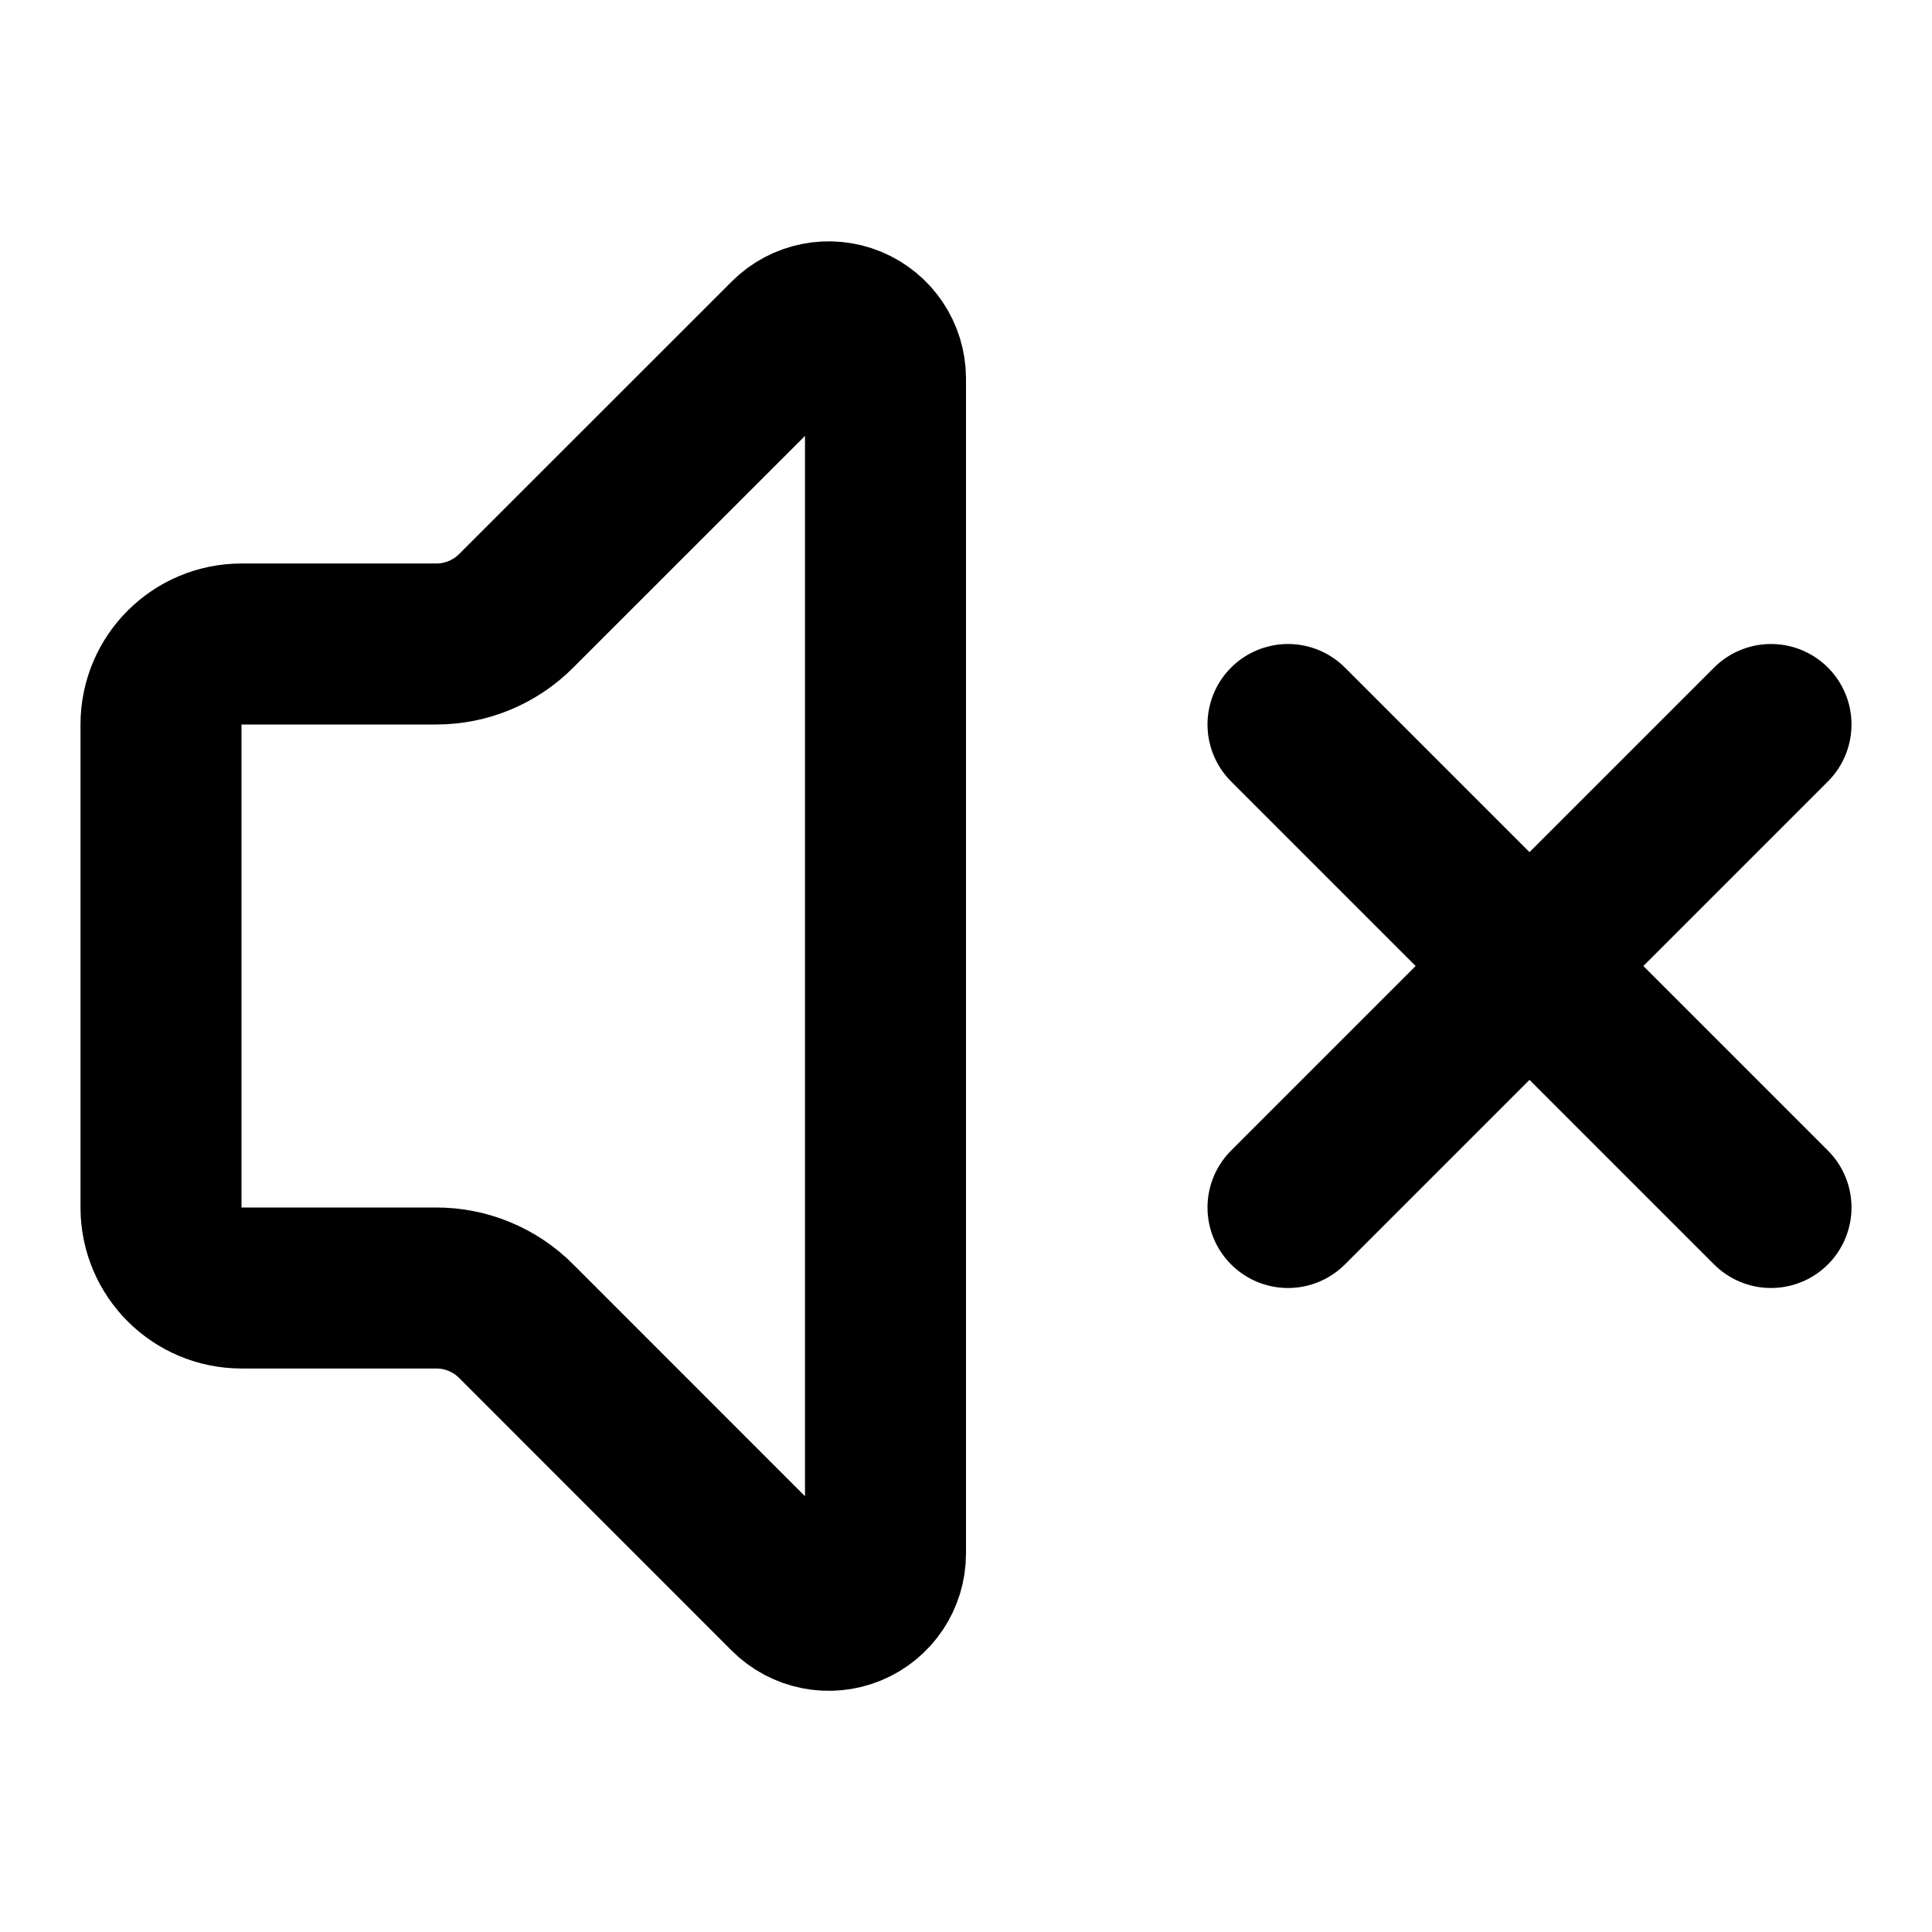
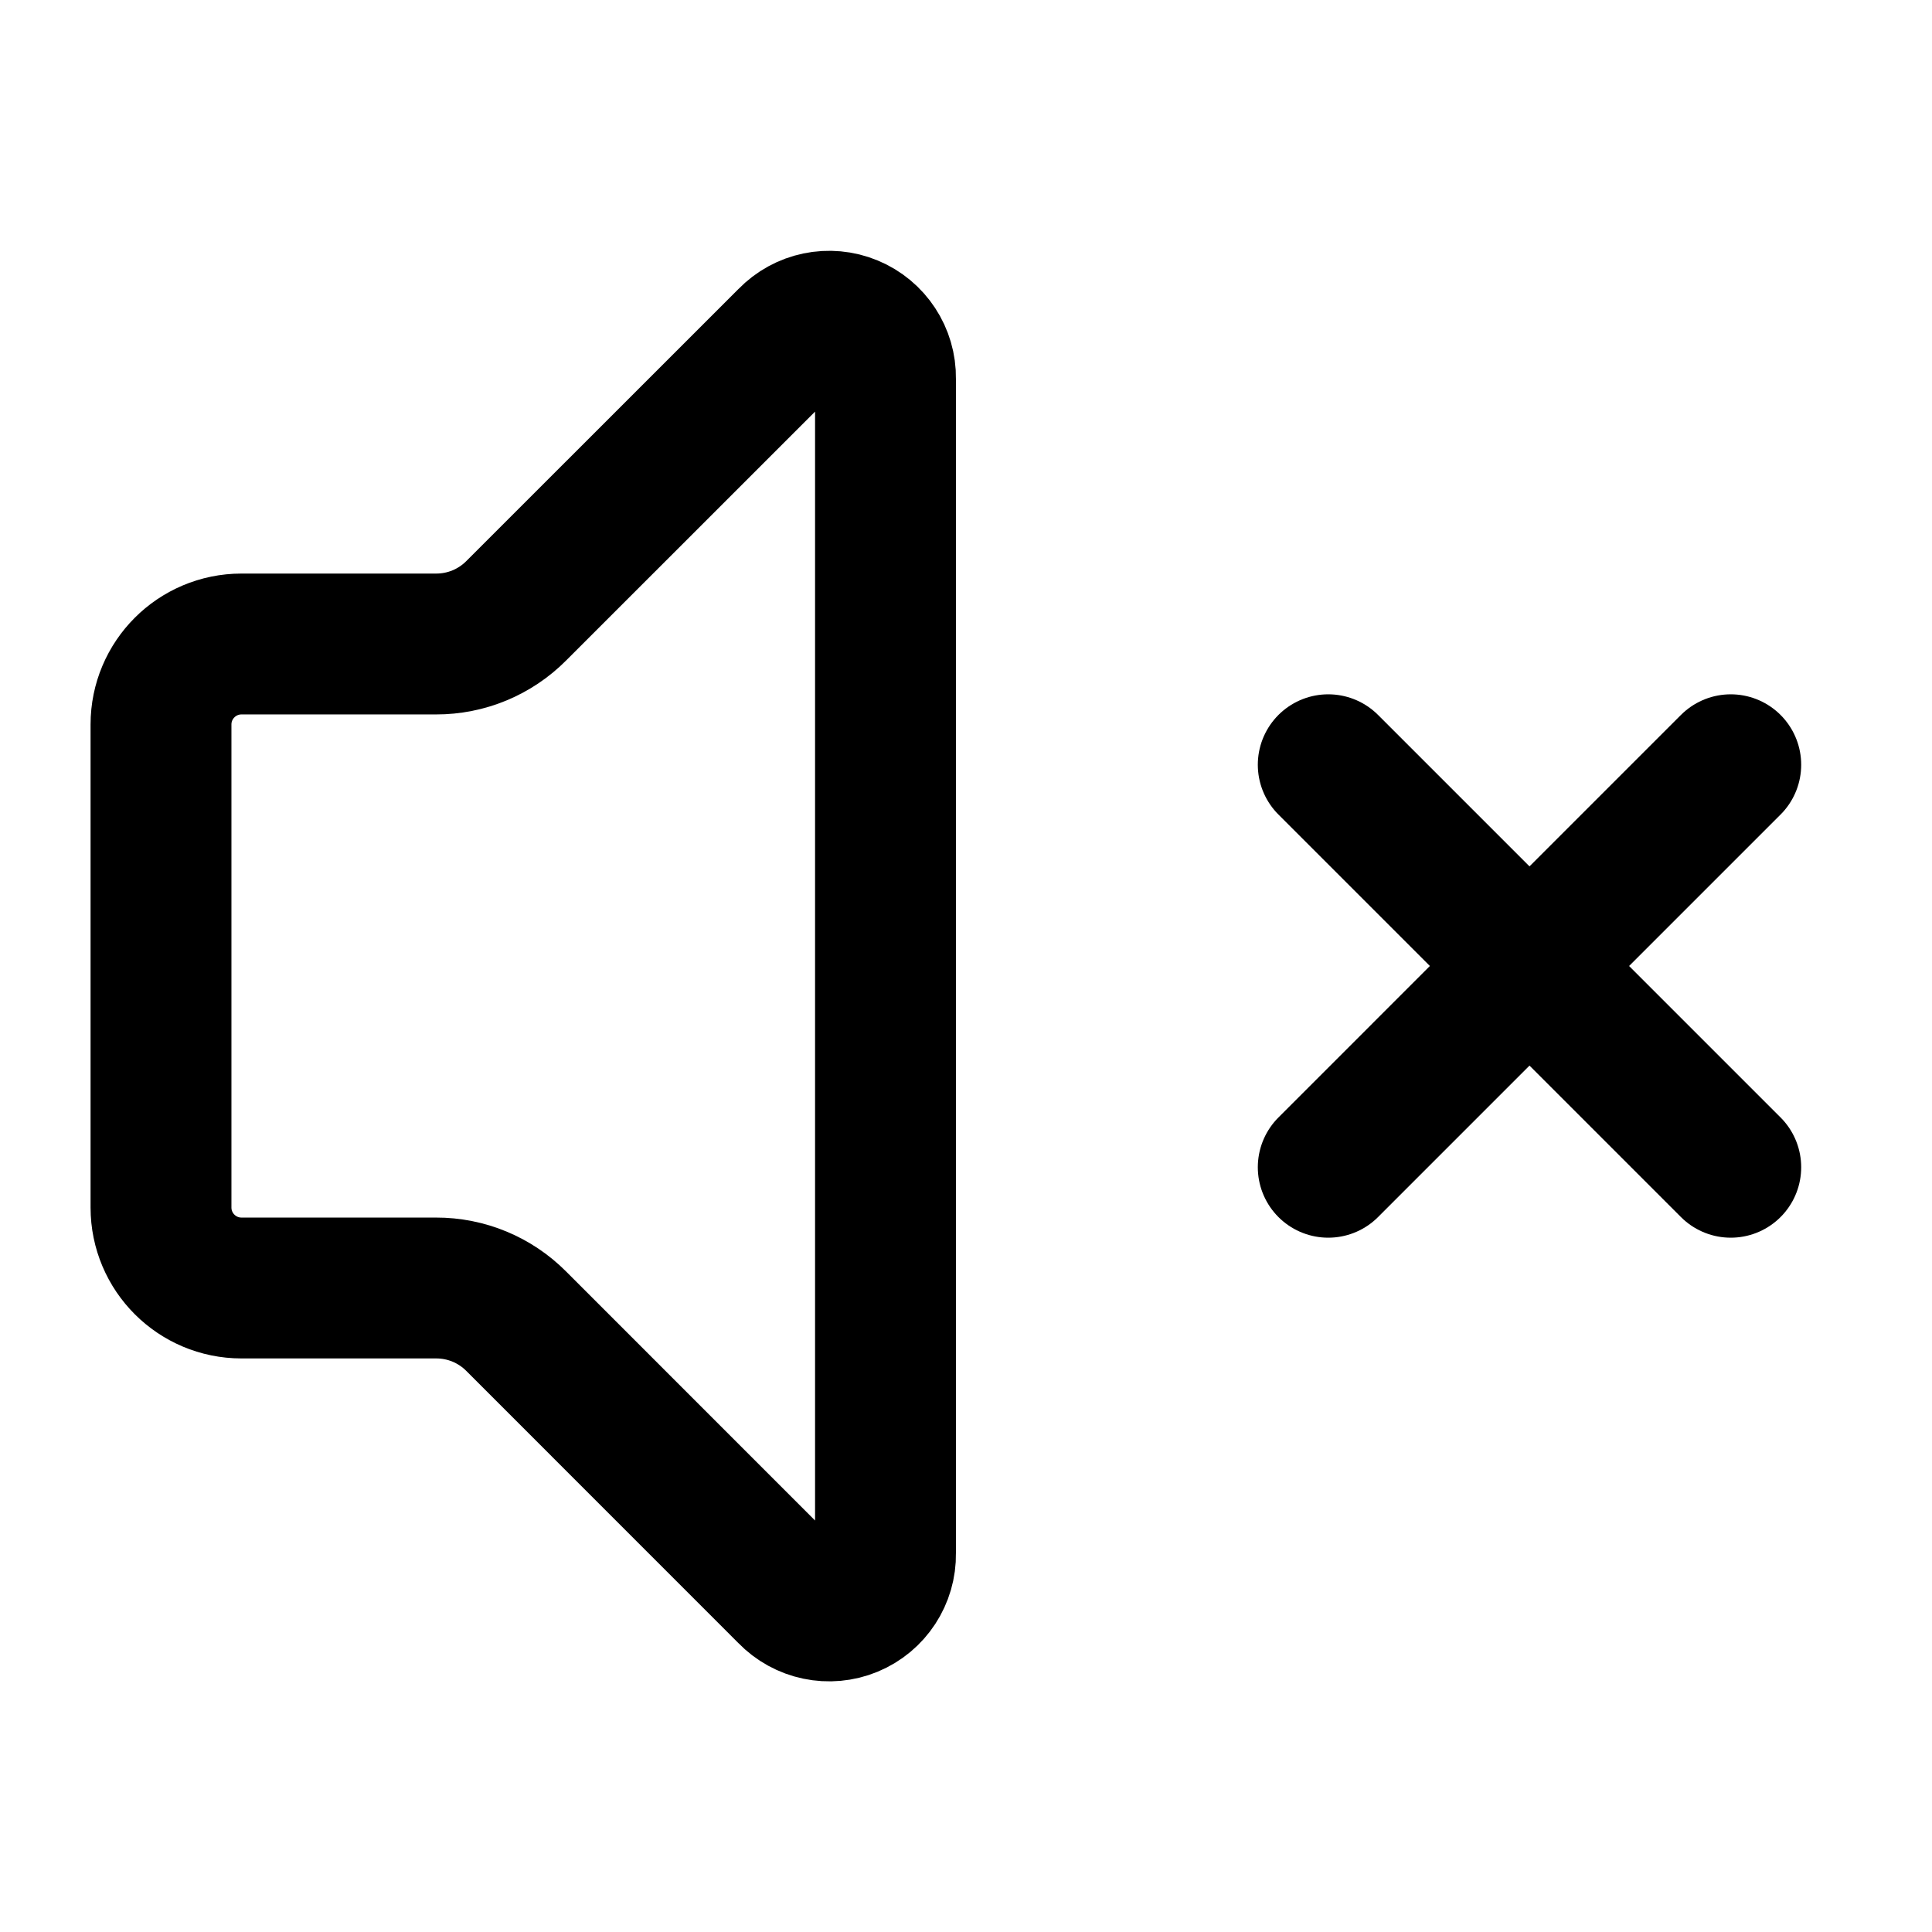
- <svg xmlns="http://www.w3.org/2000/svg" width="24" height="24" viewBox="0 0 24 24" fill="none" stroke="currentColor" stroke-width="2" stroke-linecap="round" stroke-linejoin="round">
-   <path d="M11 4.702a.705.705 0 0 0-1.203-.498L6.413 7.587A1.4 1.4 0 0 1 5.416 8H3a1 1 0 0 0-1 1v6a1 1 0 0 0 1 1h2.416a1.4 1.4 0 0 1 .997.413l3.383 3.384A.705.705 0 0 0 11 19.298z" />
-   <line x1="22" x2="16" y1="9" y2="15" />
-   <line x1="16" x2="22" y1="9" y2="15" />
+ <svg xmlns="http://www.w3.org/2000/svg" class="lucide lucide-volume-x" width="24" height="24" viewBox="0 0 24 24" fill="none" stroke="currentColor" stroke-width="1.75" stroke-linecap="round" stroke-linejoin="round">
+   <path d="M11 4.702a.7.7 0 0 0-1.203-.498L6.413 7.587A1.4 1.4 0 0 1 5.416 8H3a1 1 0 0 0-1 1v6a1 1 0 0 0 1 1h2.416a1.4 1.4 0 0 1 .997.413l3.383 3.384A.7.7 0 0 0 11 19.298z" />
+   <path d="m16.5 14.5 5-5" />
+   <path d="m16.5 9.5 5 5" />
</svg>
